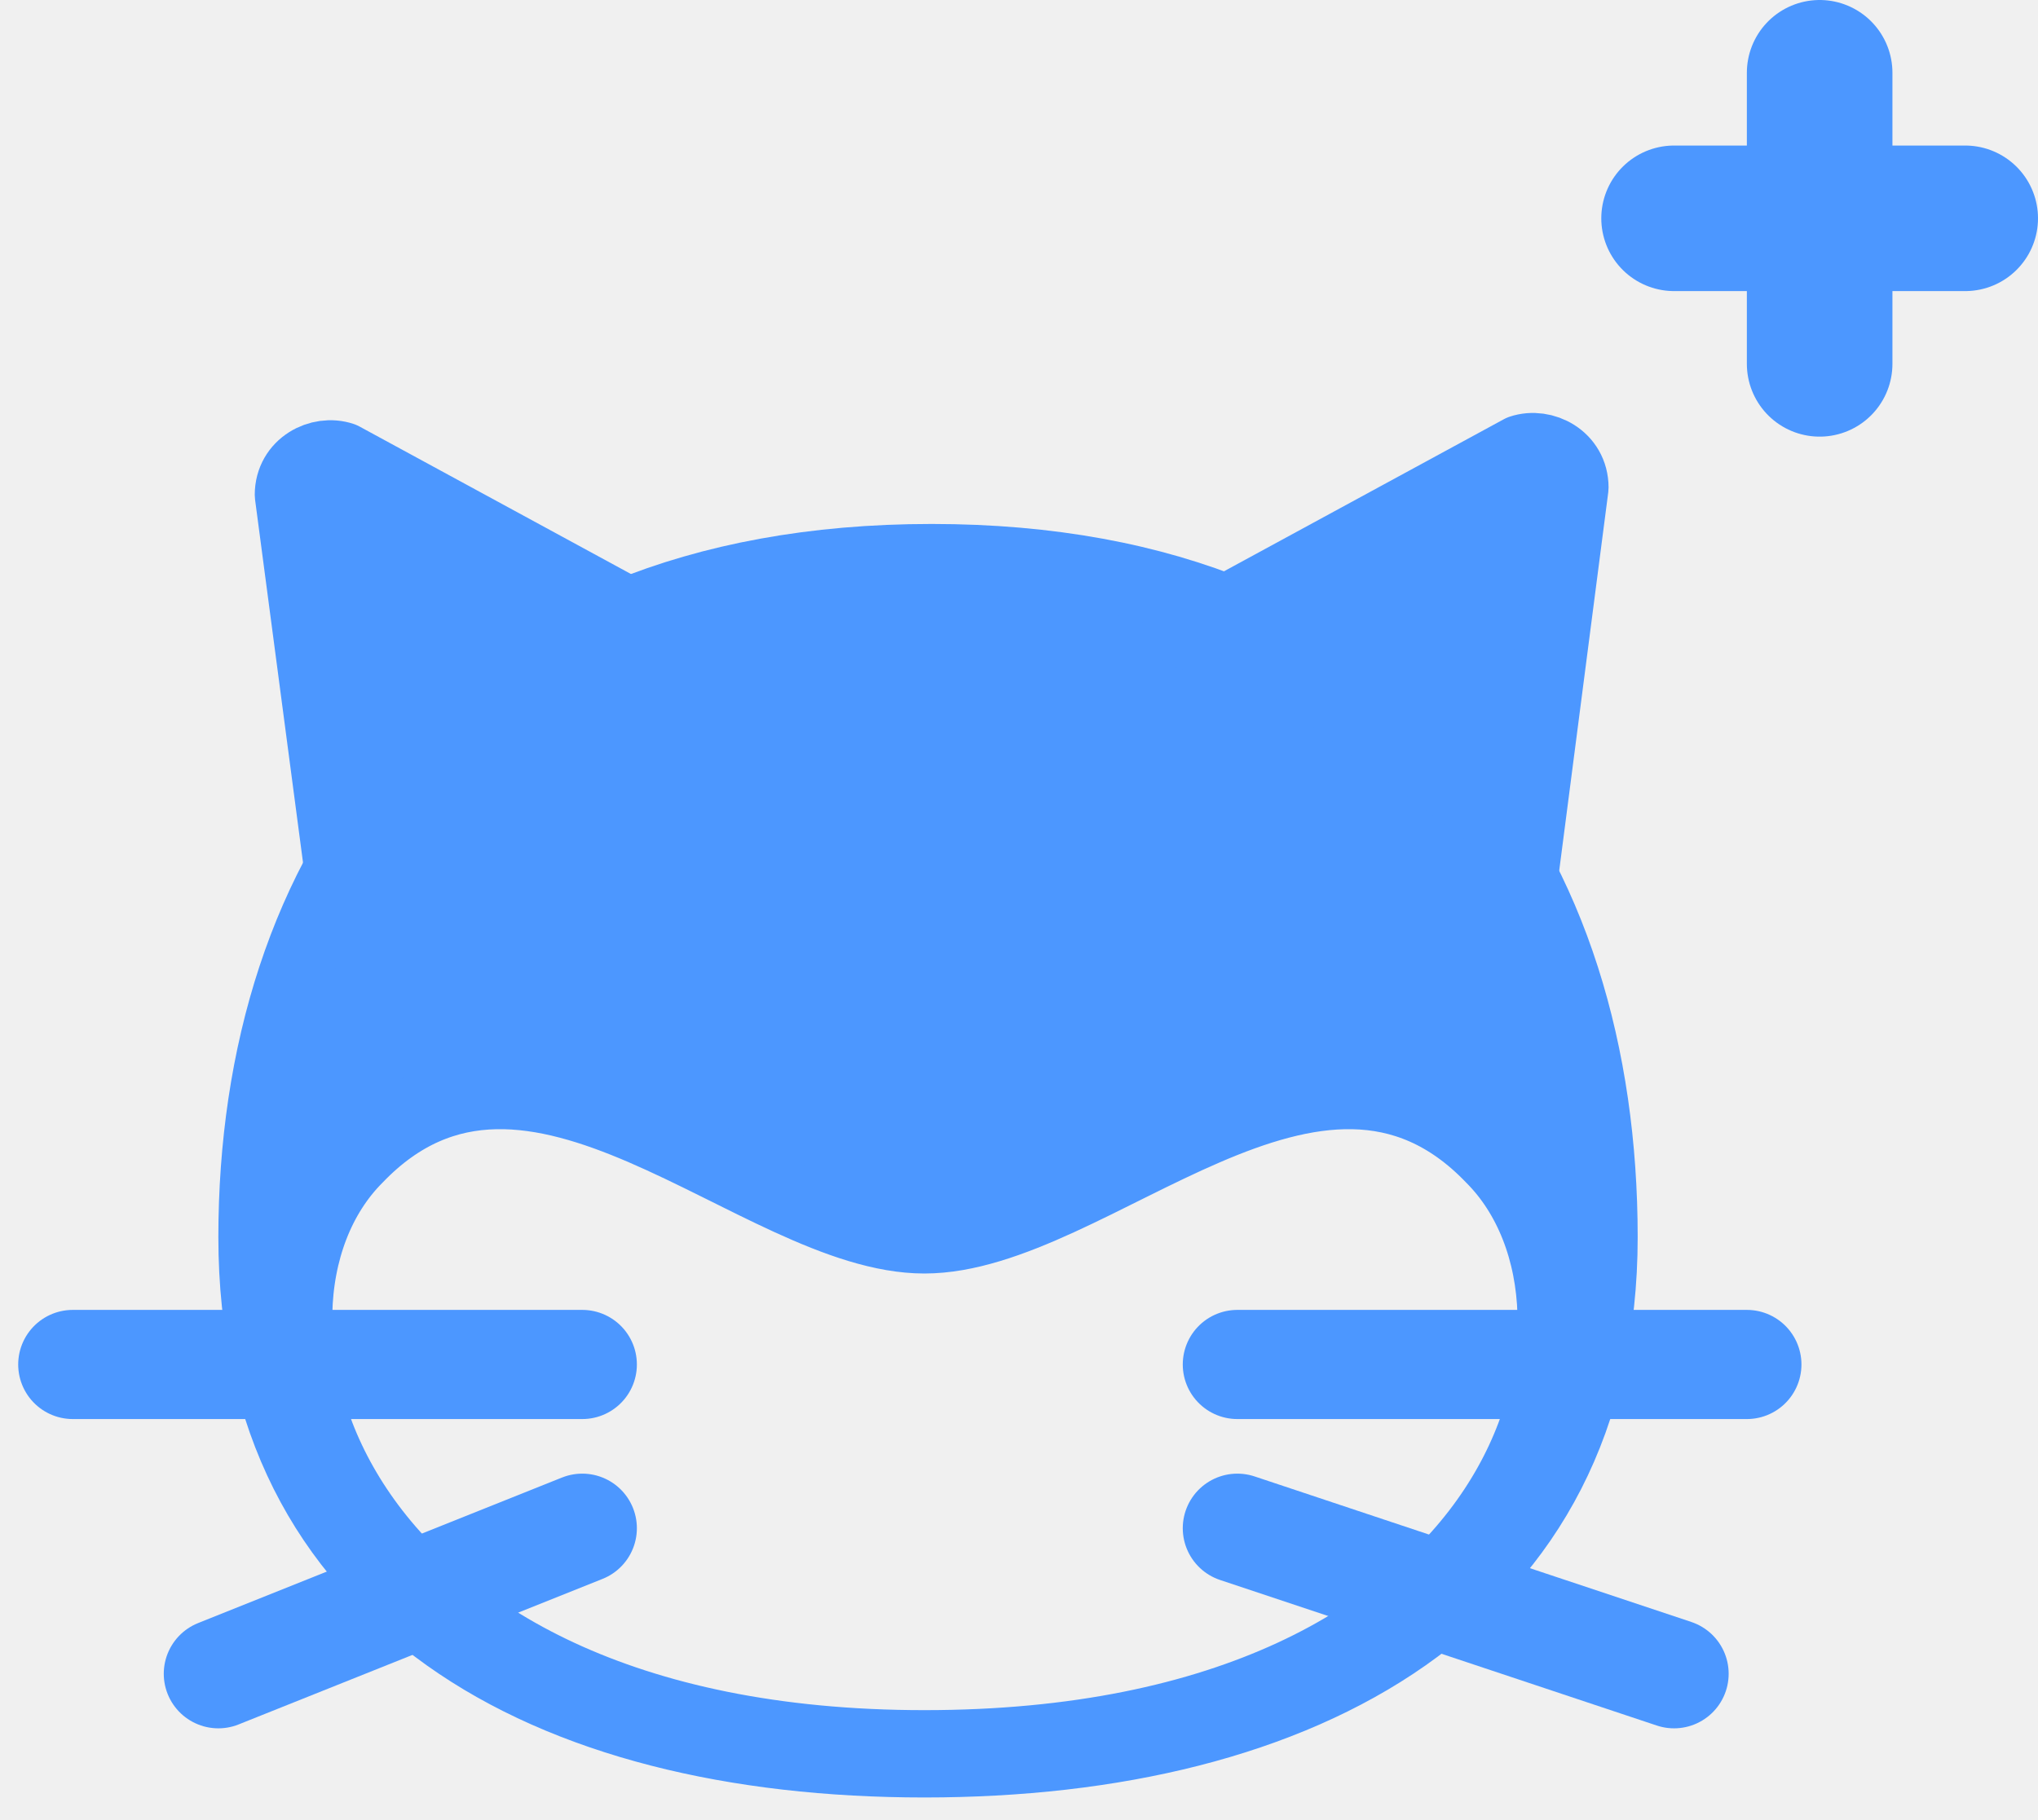
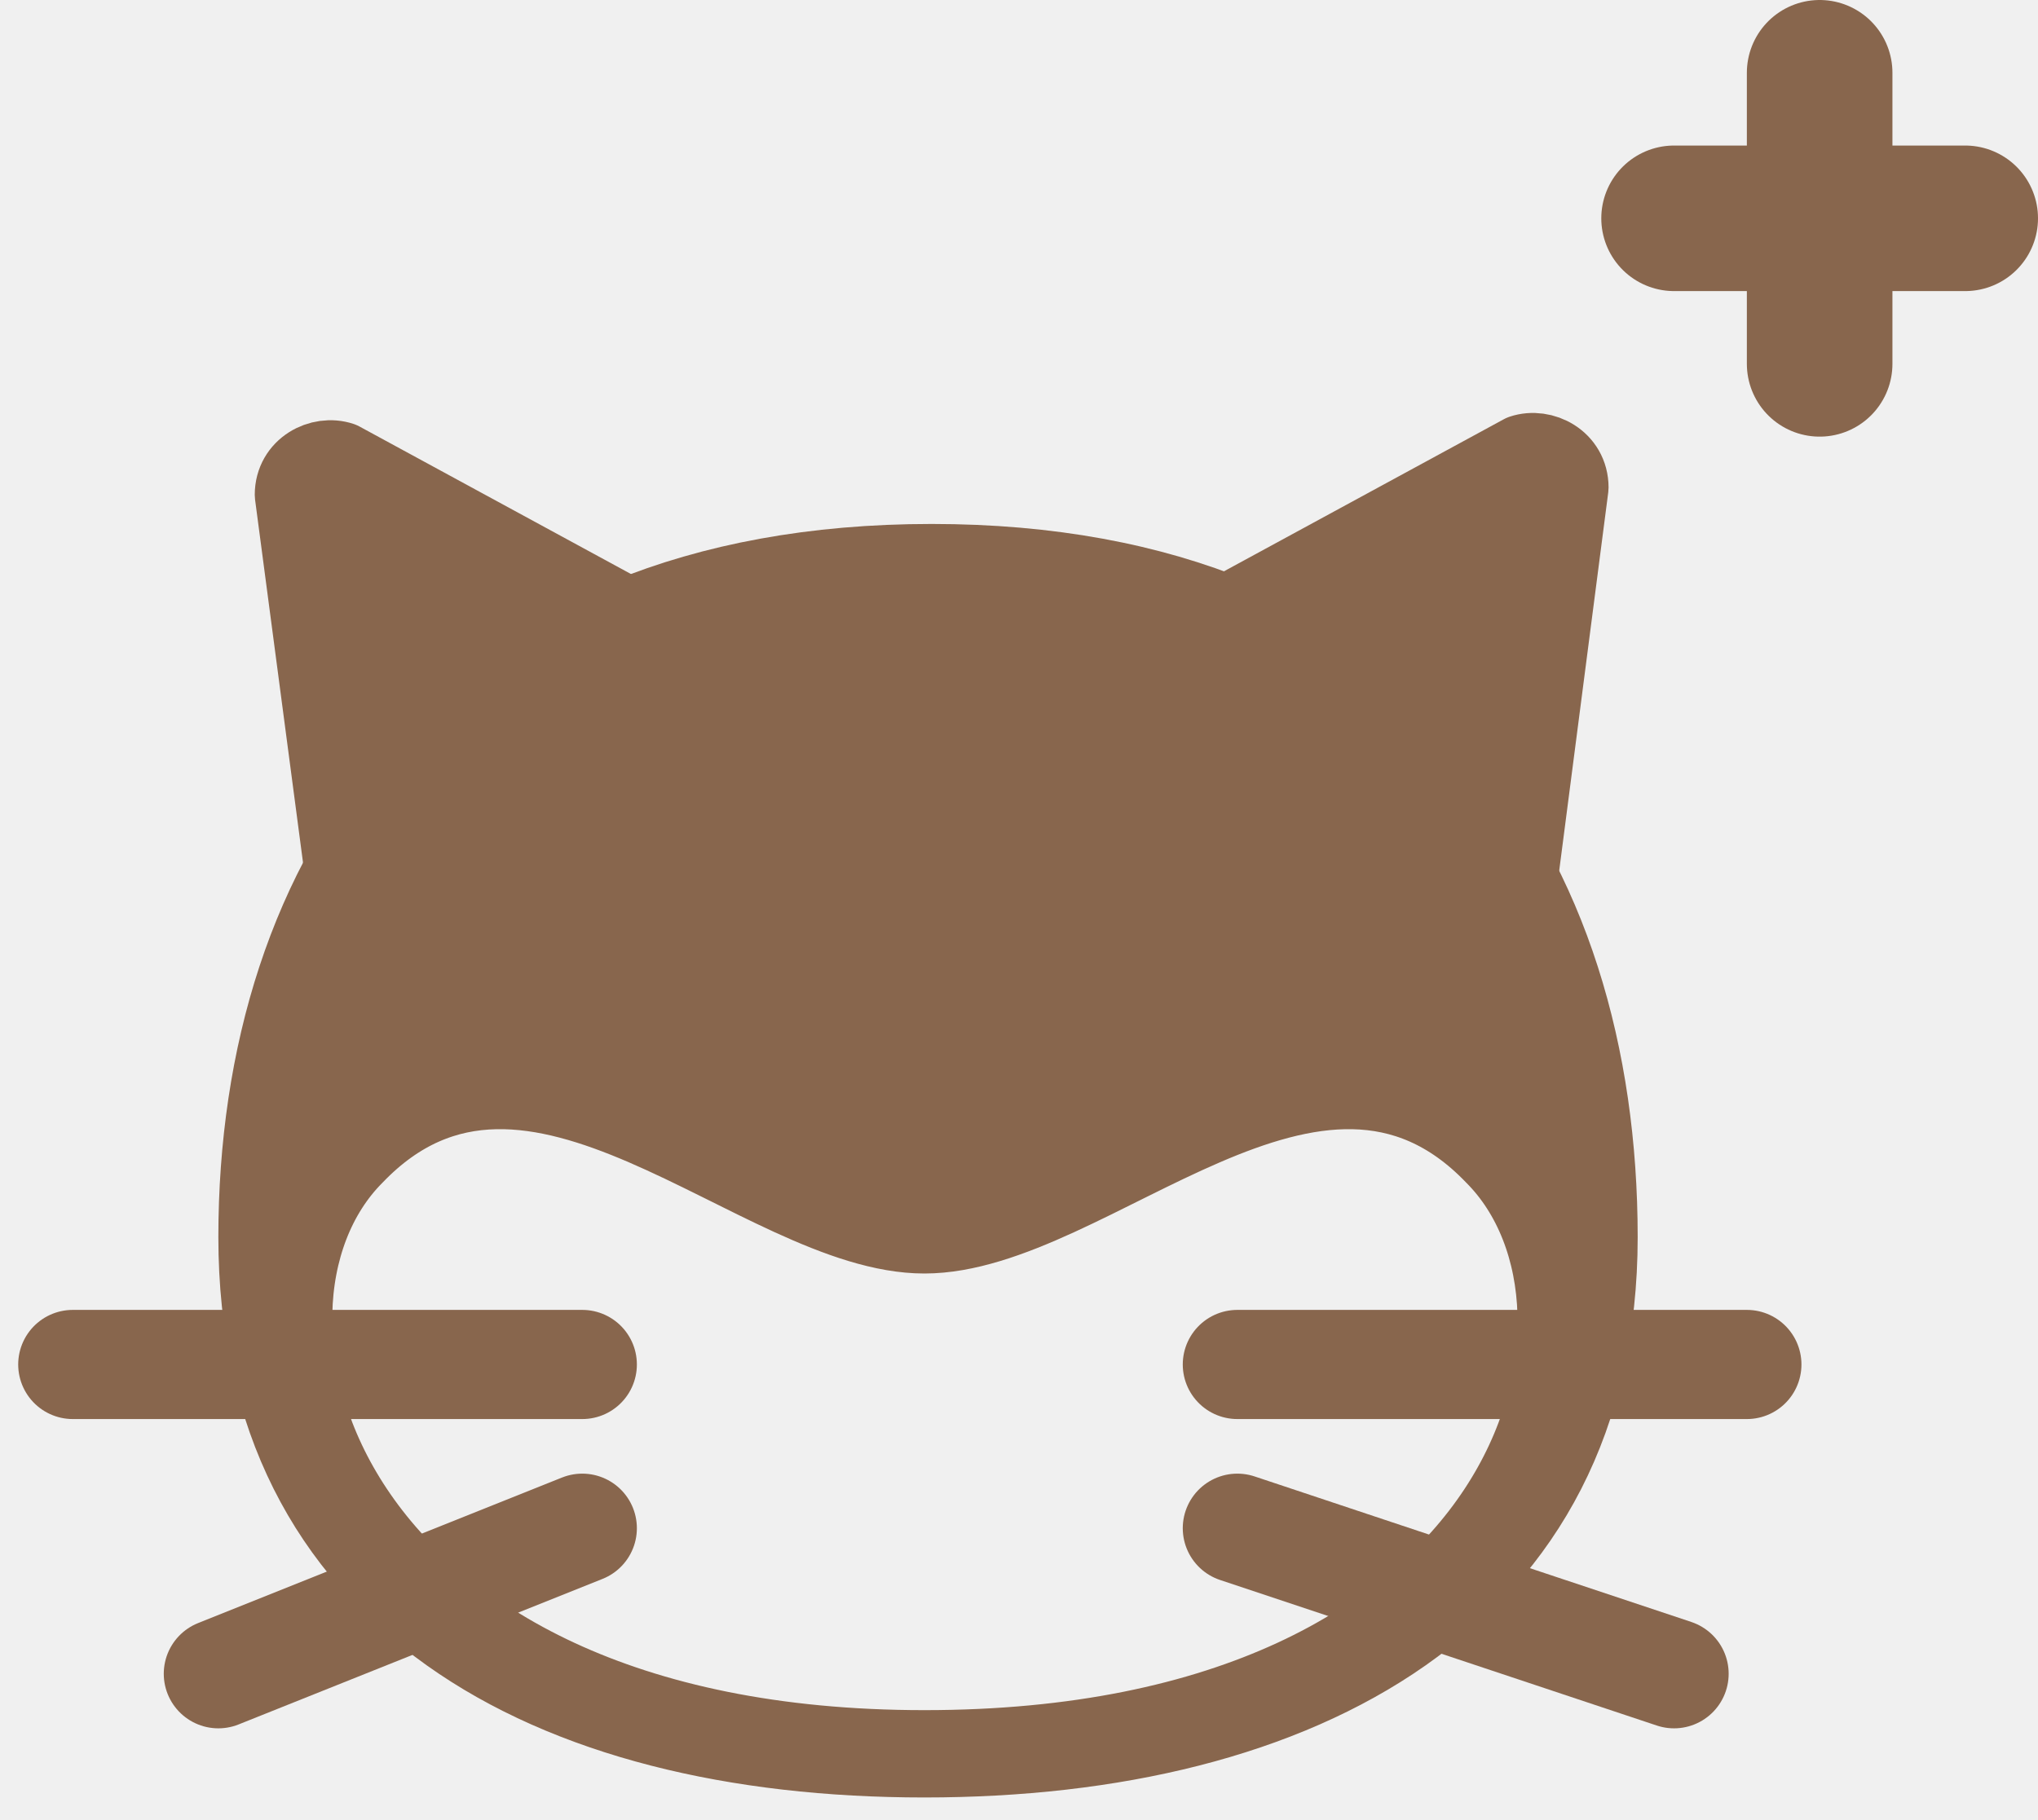
<svg xmlns="http://www.w3.org/2000/svg" width="28px" height="25px" viewBox="0 0 28 25" version="1.1">
  <defs />
  <g id="Page-1" stroke="none" stroke-width="1" fill="none" fill-rule="evenodd" stroke-linecap="round" stroke-linejoin="round">
-     <g id="Desktop---1280x720" transform="translate(-1144, -669)" stroke="#4C97FF">
+     <g id="Desktop---1280x720" transform="translate(-1144, -669)" stroke="#88664D">
      <g id="Sprite-Area" transform="translate(792, 460)">
        <g id="Sprite-List" transform="translate(0, 78)">
          <g id="add-sprite" transform="translate(345, 132)">
            <g transform="translate(8, 0)">
-               <path d="M21,16 C21,21 16.9,23.2 11.7,23.2 C6.5,23.2 2.5,21 2.5,16 C2.5,11 5.3,6.7 11.8,6.7 C18.3,6.7 21,11 21,16 Z M11.7,23 C20.1,23 21.6,17 19.5,14.9 C17.1,12.4 14,16 11.7,16 C9.4,16 6.3,12.4 3.9,14.9 C1.8,17 3.4,23 11.7,23 Z" id="Combined-Shape" fill="#4C97FF" fill-rule="nonzero" />
-               <path d="M3.7,11.1 L3,5.8 C3,5.4 3.4,5.2 3.7,5.3 L8.3,7.8" id="Shape" fill="#4C97FF" fill-rule="nonzero" />
-               <path d="M19.9,11.1 L20.6,5.7 C20.6,5.3 20.2,5.1 19.9,5.2 L15.3,7.7" id="Shape" fill="#4C97FF" fill-rule="nonzero" />
+               <path d="M21,16 C21,21 16.9,23.2 11.7,23.2 C6.5,23.2 2.5,21 2.5,16 C2.5,11 5.3,6.7 11.8,6.7 C18.3,6.7 21,11 21,16 Z M11.7,23 C20.1,23 21.6,17 19.5,14.9 C17.1,12.4 14,16 11.7,16 C9.4,16 6.3,12.4 3.9,14.9 C1.8,17 3.4,23 11.7,23 Z" id="Combined-Shape" fill="#88664D" fill-rule="nonzero" />
+               <path d="M3.7,11.1 L3,5.8 C3,5.4 3.4,5.2 3.7,5.3 L8.3,7.8" id="Shape" fill="#88664D" fill-rule="nonzero" />
+               <path d="M19.9,11.1 L20.6,5.7 C20.6,5.3 20.2,5.1 19.9,5.2 L15.3,7.7" id="Shape" fill="#88664D" fill-rule="nonzero" />
              <path d="M7,17.75 L0,17.75" id="Shape" stroke-width="1.5" fill="#FFFFFF" fill-rule="nonzero" />
              <path d="M2,22 L7,20" id="Shape" stroke-width="1.5" fill="#FFFFFF" fill-rule="nonzero" />
              <path d="M16,17.75 L23,17.75" id="Shape" stroke-width="1.5" fill="#FFFFFF" fill-rule="nonzero" />
              <path d="M22,22 L16,20" id="Shape" stroke-width="1.5" fill="#FFFFFF" fill-rule="nonzero" />
              <g id="+" transform="translate(22, 0)" stroke-width="2">
                <path d="M2,0 L2,4" id="Shape" />
                <path d="M4,2 L0,2" id="Shape" />
              </g>
            </g>
          </g>
        </g>
      </g>
    </g>
  </g>
</svg>
